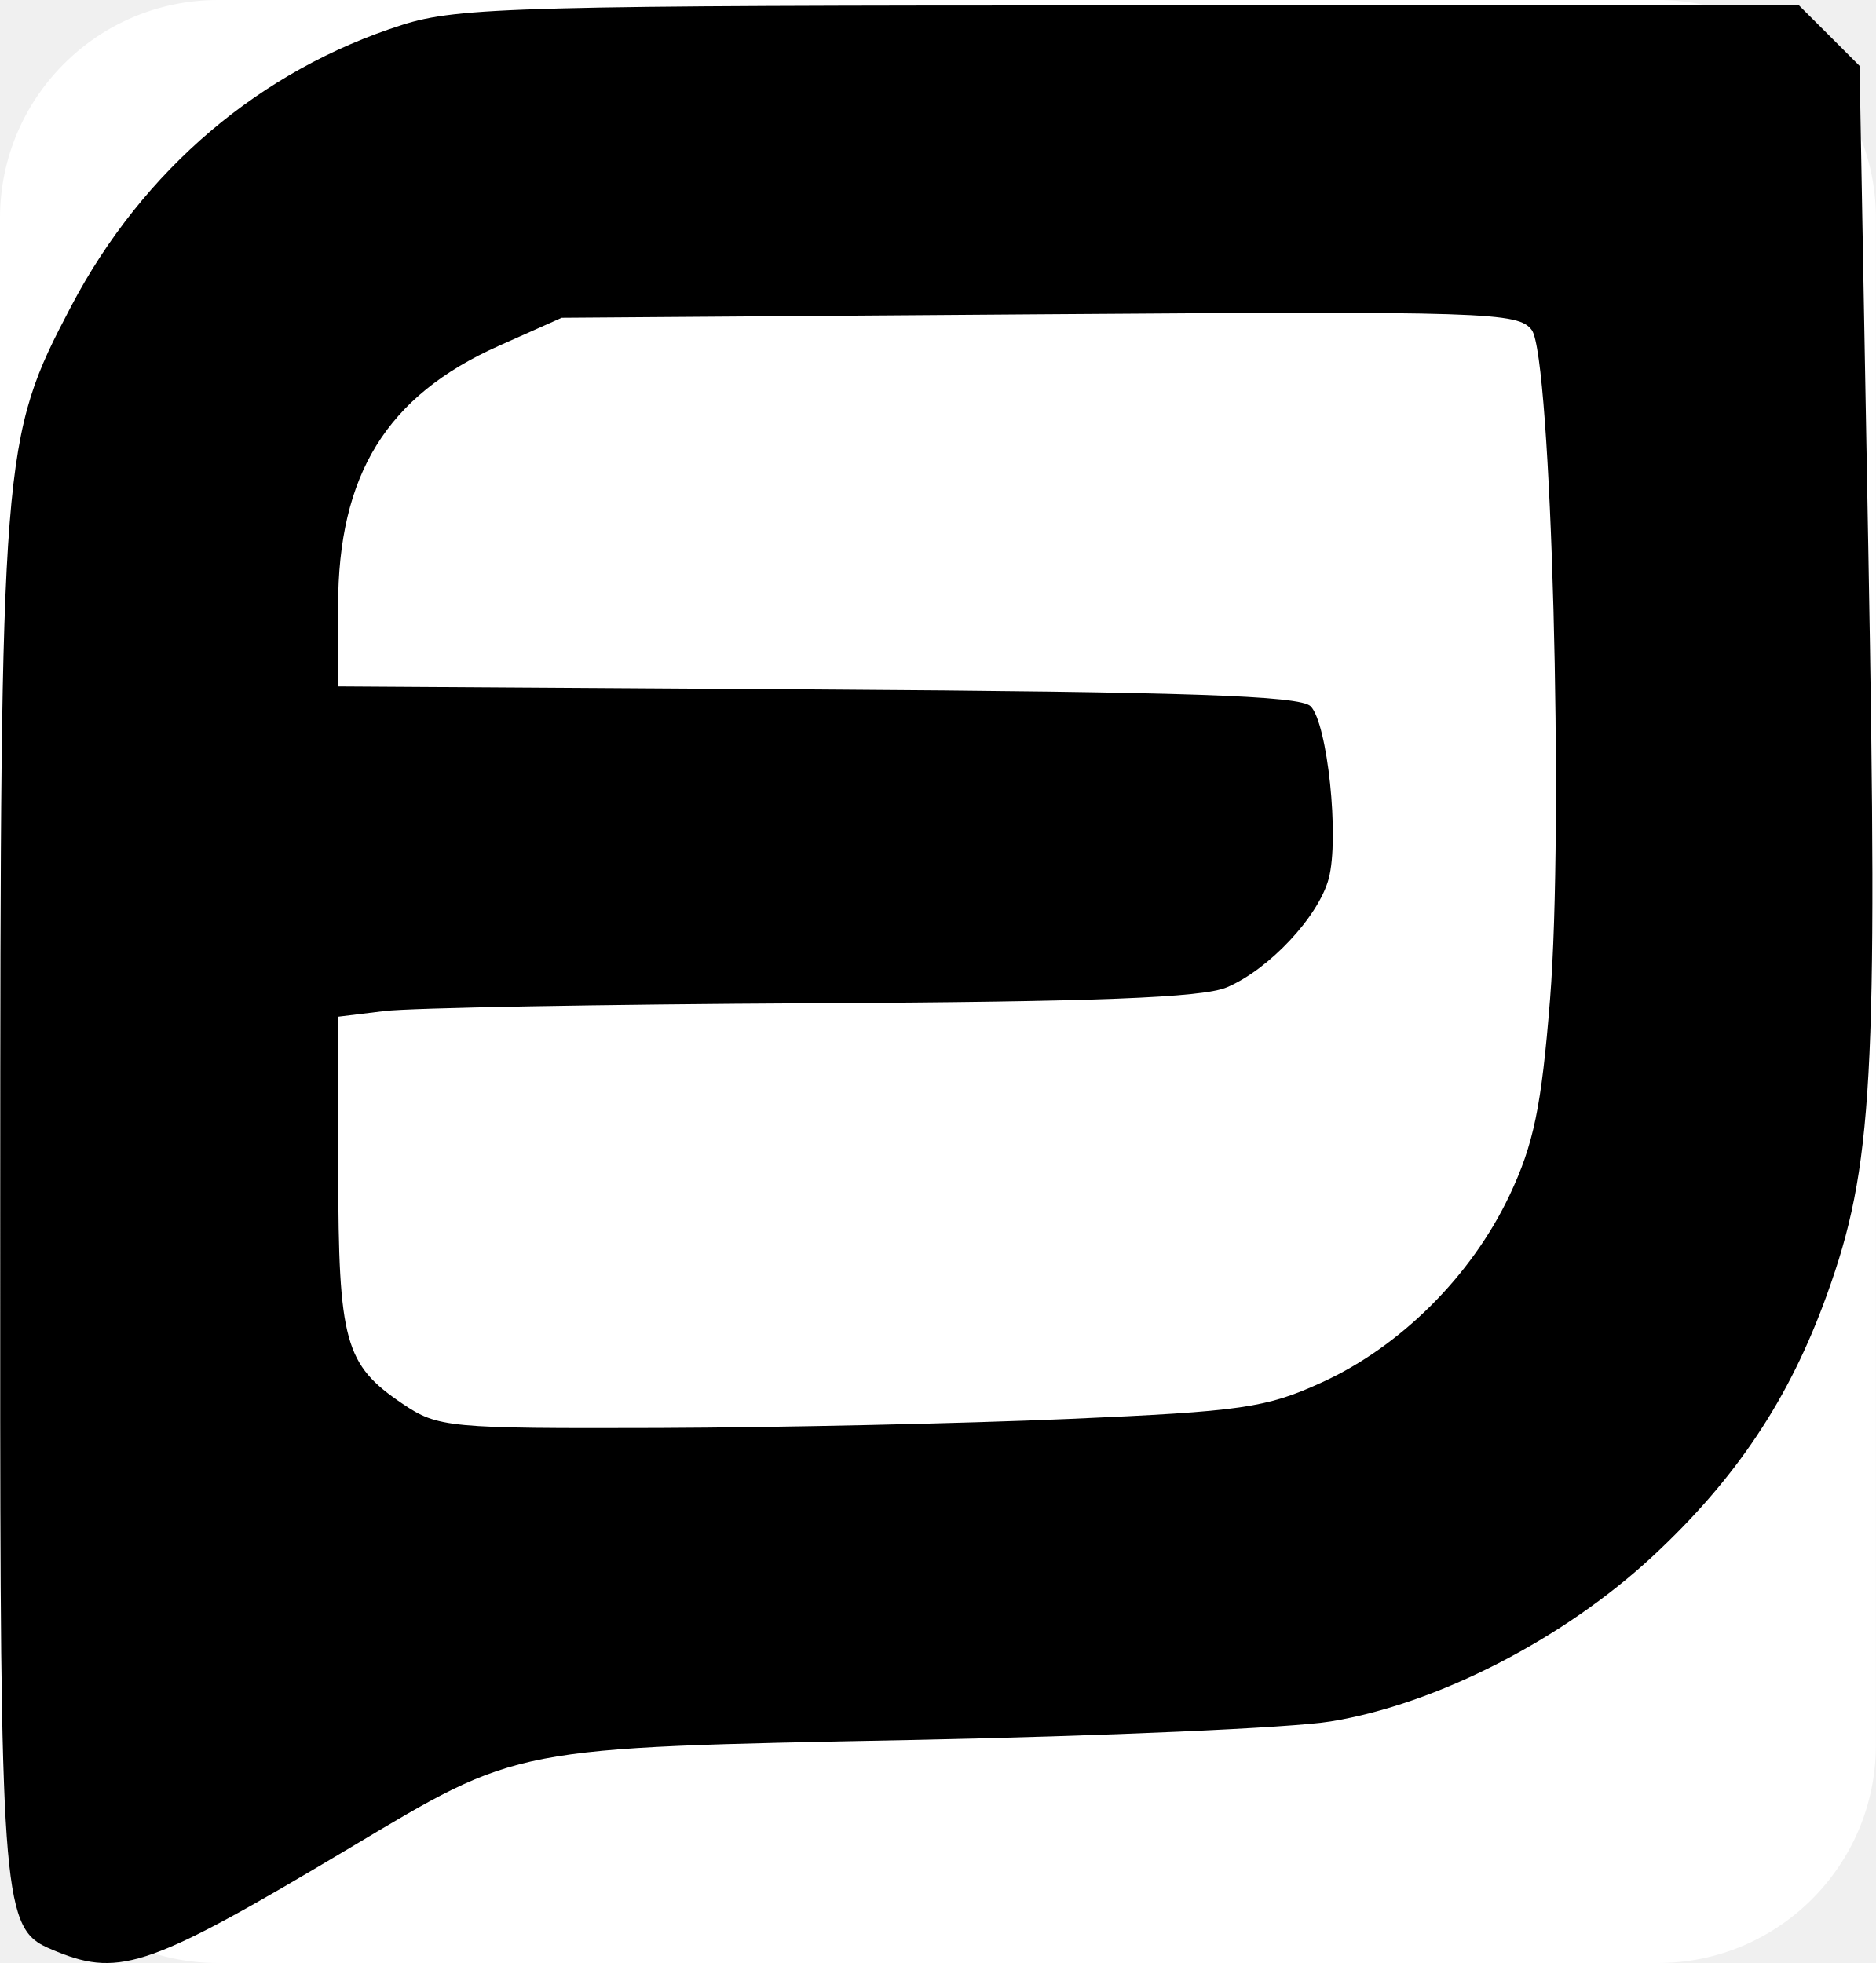
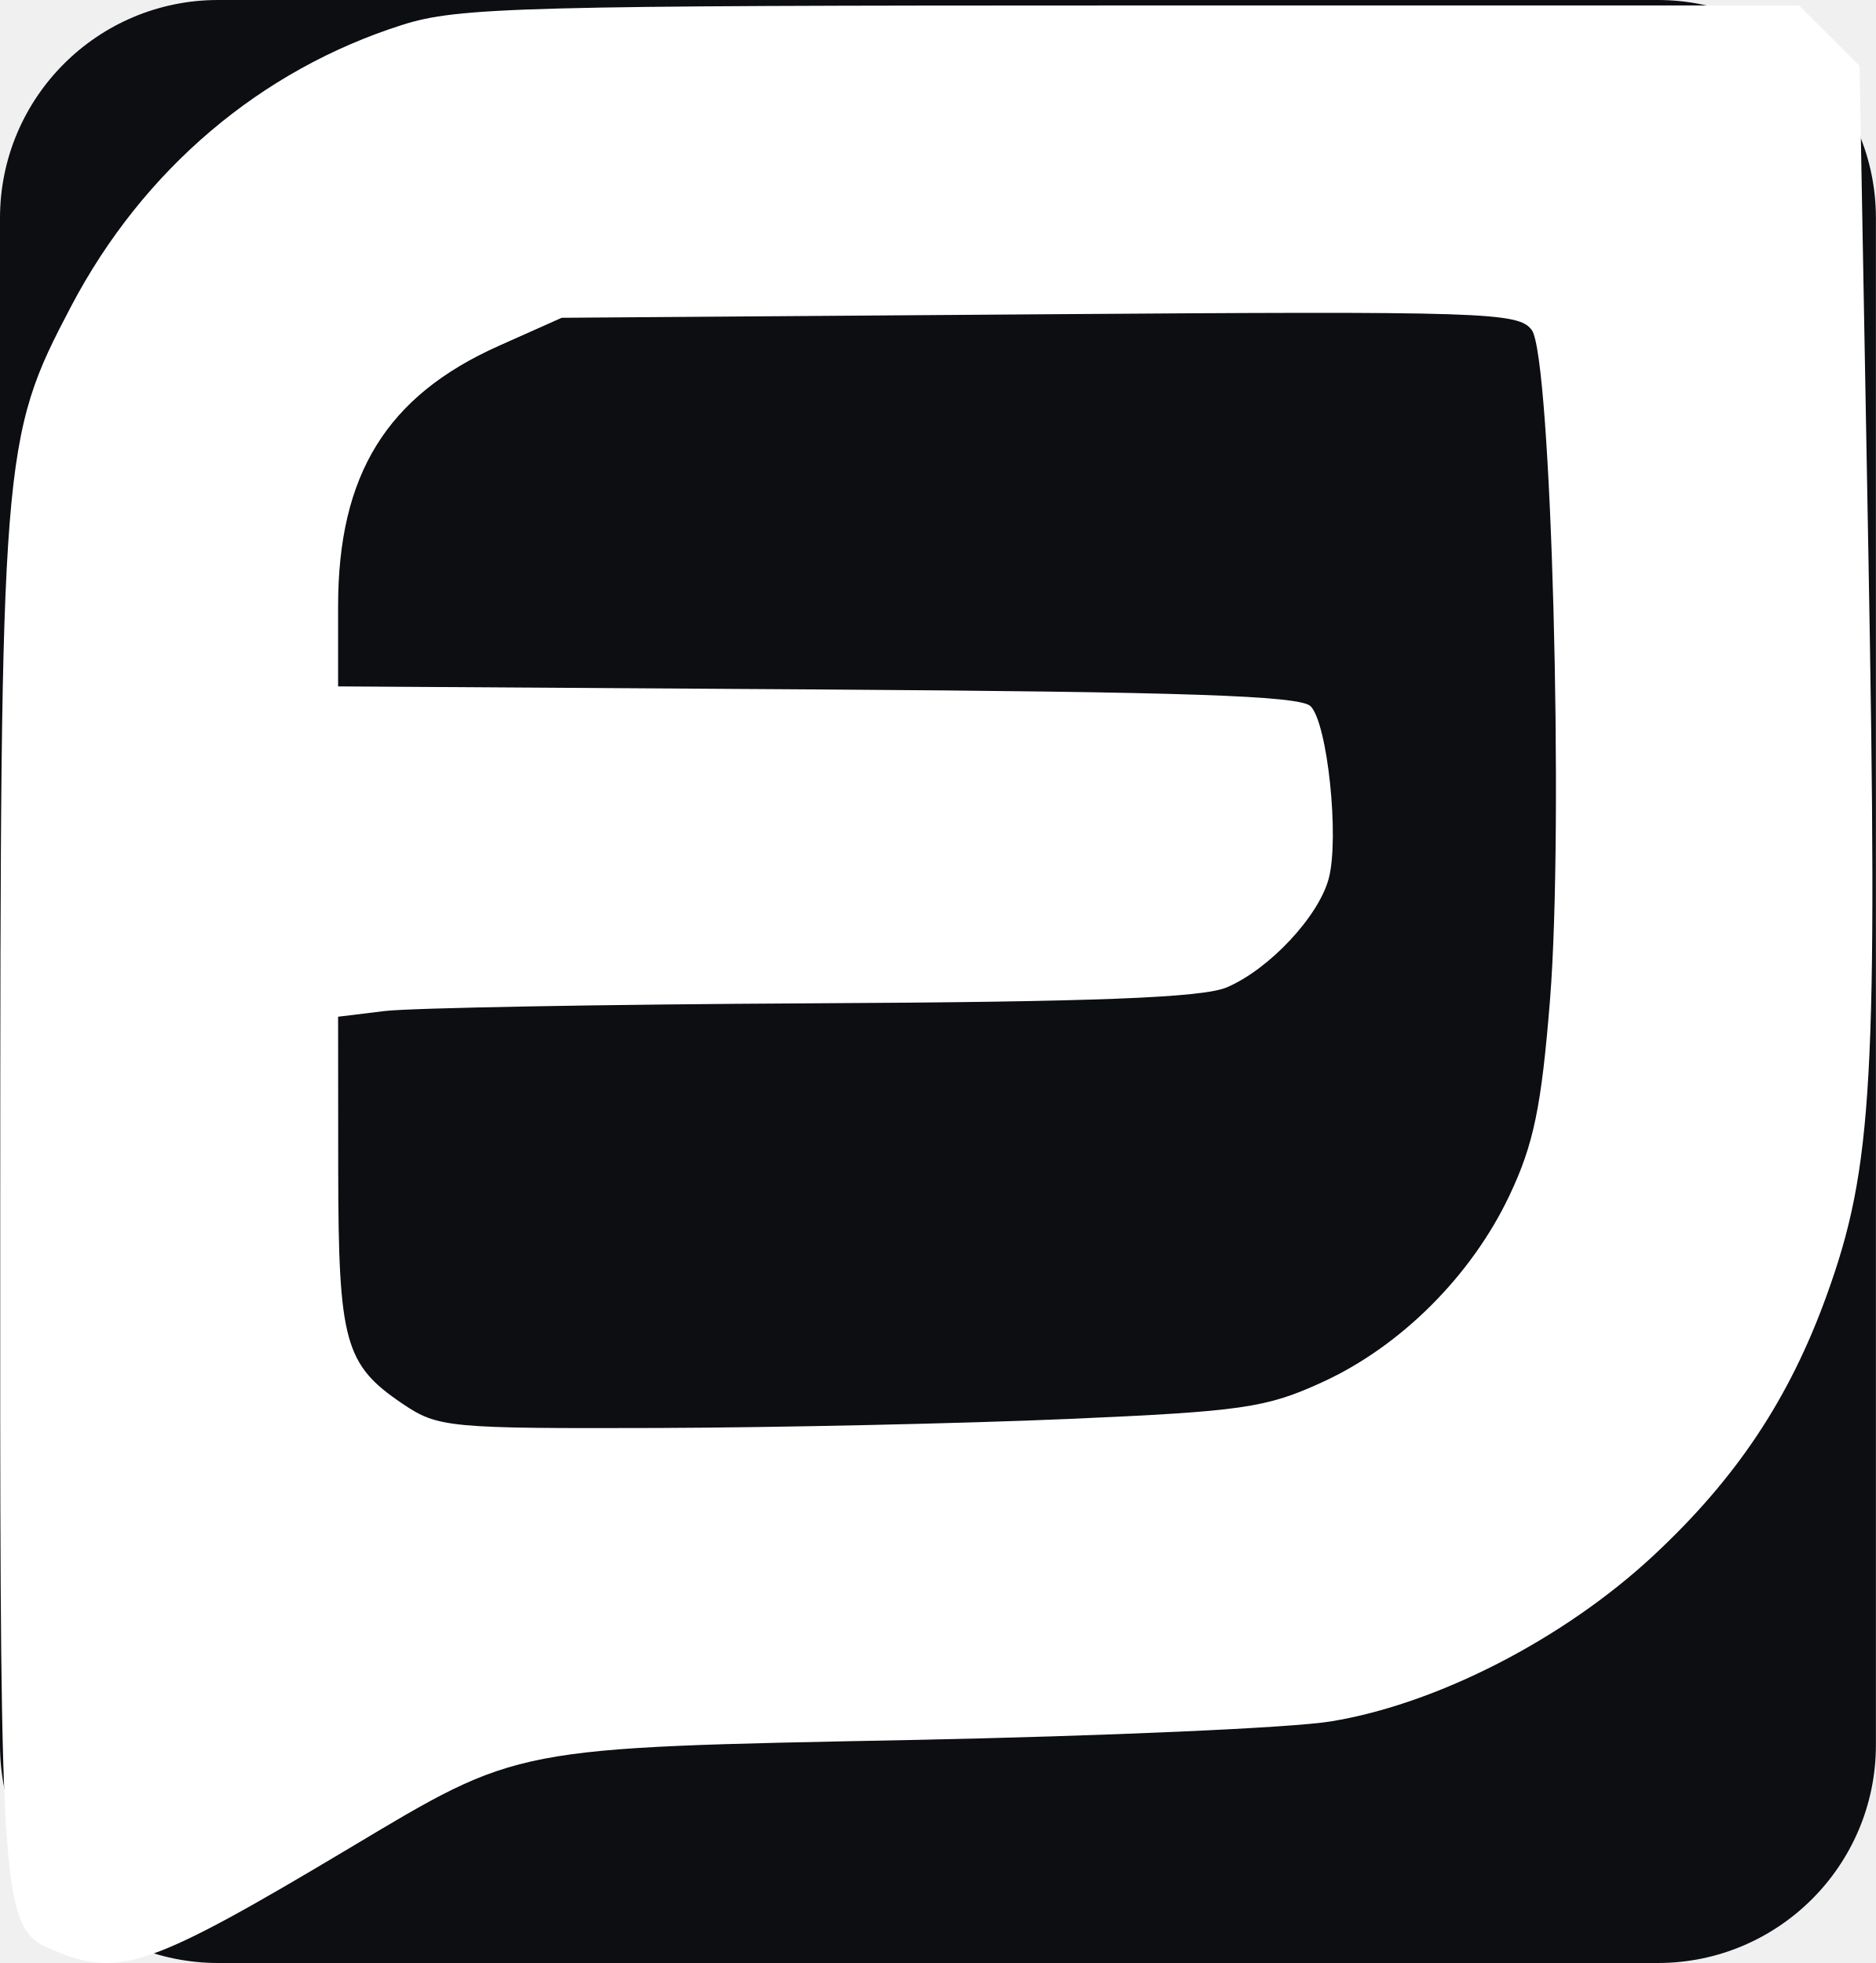
<svg xmlns="http://www.w3.org/2000/svg" viewBox="0 0 172 180">
-   <rect width="172" height="180" rx="20" fill="#FFFFFF" />
-   <path d="M 5.30 178.99 C 11.04 181.30 13.99 180.25 32.00 169.49 C 47.72 160.10 46.77 160.28 83.51 159.55 C 101.11 159.20 118.42 158.44 122.00 157.85 C 131.74 156.27 143.36 150.30 151.56 142.68 C 159.20 135.57 164.07 128.26 167.50 118.74 C 171.73 107.01 172.18 98.93 171.31 50.77 L 170.50 6.04 L 167.73 3.27 L 164.95 0.50 L 103.73 0.50 C 47.79 0.50 42.02 0.65 36.89 2.28 C 23.88 6.41 13.11 15.56 6.53 28.07 C 0.14 40.24 0.04 41.50 0.02 110.30 L 0.02 111.13 C 0.00 168.33 0.00 175.75 3.45 178.10 C 3.98 178.46 4.60 178.70 5.30 178.99 Z M 98.03 130.11 C 88.39 130.53 71.45 130.90 60.40 130.94 C 41.07 131.00 40.16 130.91 36.91 128.72 C 31.61 125.14 31.03 123.06 31.01 107.36 L 31.00 93.23 L 35.25 92.71 C 37.59 92.42 55.25 92.10 74.50 92.00 C 100.46 91.87 110.27 91.49 112.50 90.53 C 116.38 88.87 120.90 84.04 121.83 80.56 C 122.82 76.83 121.72 66.32 120.17 64.76 C 119.19 63.79 108.74 63.44 74.95 63.22 L 31.00 62.94 L 31.00 55.59 C 31.00 43.52 35.45 36.31 45.72 31.72 L 51.50 29.14 L 95.33 28.82 C 136.30 28.52 139.24 28.62 140.45 30.27 C 142.24 32.71 143.40 75.62 142.12 91.66 C 141.33 101.52 140.62 104.92 138.41 109.60 C 134.92 116.98 128.43 123.46 121.22 126.75 C 116.10 129.10 113.86 129.42 98.03 130.11 Z" fill="#000000" />
+   <rect width="172" height="180" rx="20" fill="#0C0E12" />
+   <path d="M 5.30 178.99 C 11.04 181.30 13.99 180.25 32.00 169.49 C 47.72 160.10 46.77 160.28 83.51 159.55 C 101.11 159.20 118.42 158.44 122.00 157.85 C 131.74 156.27 143.36 150.30 151.56 142.68 C 159.20 135.57 164.07 128.26 167.50 118.74 C 171.73 107.01 172.18 98.93 171.31 50.77 L 170.50 6.04 L 167.73 3.27 L 164.95 0.50 L 103.73 0.50 C 47.79 0.50 42.02 0.65 36.89 2.28 C 23.88 6.41 13.11 15.56 6.53 28.07 C 0.14 40.24 0.04 41.50 0.02 110.30 L 0.02 111.13 C 0.00 168.33 0.00 175.75 3.45 178.10 C 3.98 178.46 4.60 178.70 5.30 178.99 Z M 98.03 130.11 C 88.39 130.53 71.45 130.90 60.40 130.94 C 41.07 131.00 40.16 130.91 36.91 128.72 C 31.61 125.14 31.03 123.06 31.01 107.36 L 31.00 93.23 L 35.25 92.71 C 37.59 92.42 55.25 92.10 74.50 92.00 C 100.46 91.87 110.27 91.49 112.50 90.53 C 116.38 88.87 120.90 84.04 121.83 80.56 C 122.82 76.83 121.72 66.32 120.17 64.76 C 119.19 63.79 108.74 63.44 74.95 63.22 L 31.00 62.94 L 31.00 55.59 C 31.00 43.52 35.45 36.31 45.72 31.72 L 51.50 29.14 L 95.33 28.82 C 136.30 28.52 139.24 28.62 140.45 30.27 C 142.24 32.71 143.40 75.62 142.12 91.66 C 141.33 101.52 140.62 104.92 138.41 109.60 C 134.92 116.98 128.43 123.46 121.22 126.75 C 116.10 129.10 113.86 129.42 98.03 130.11 Z" fill="#FFFFFF" />
</svg>
